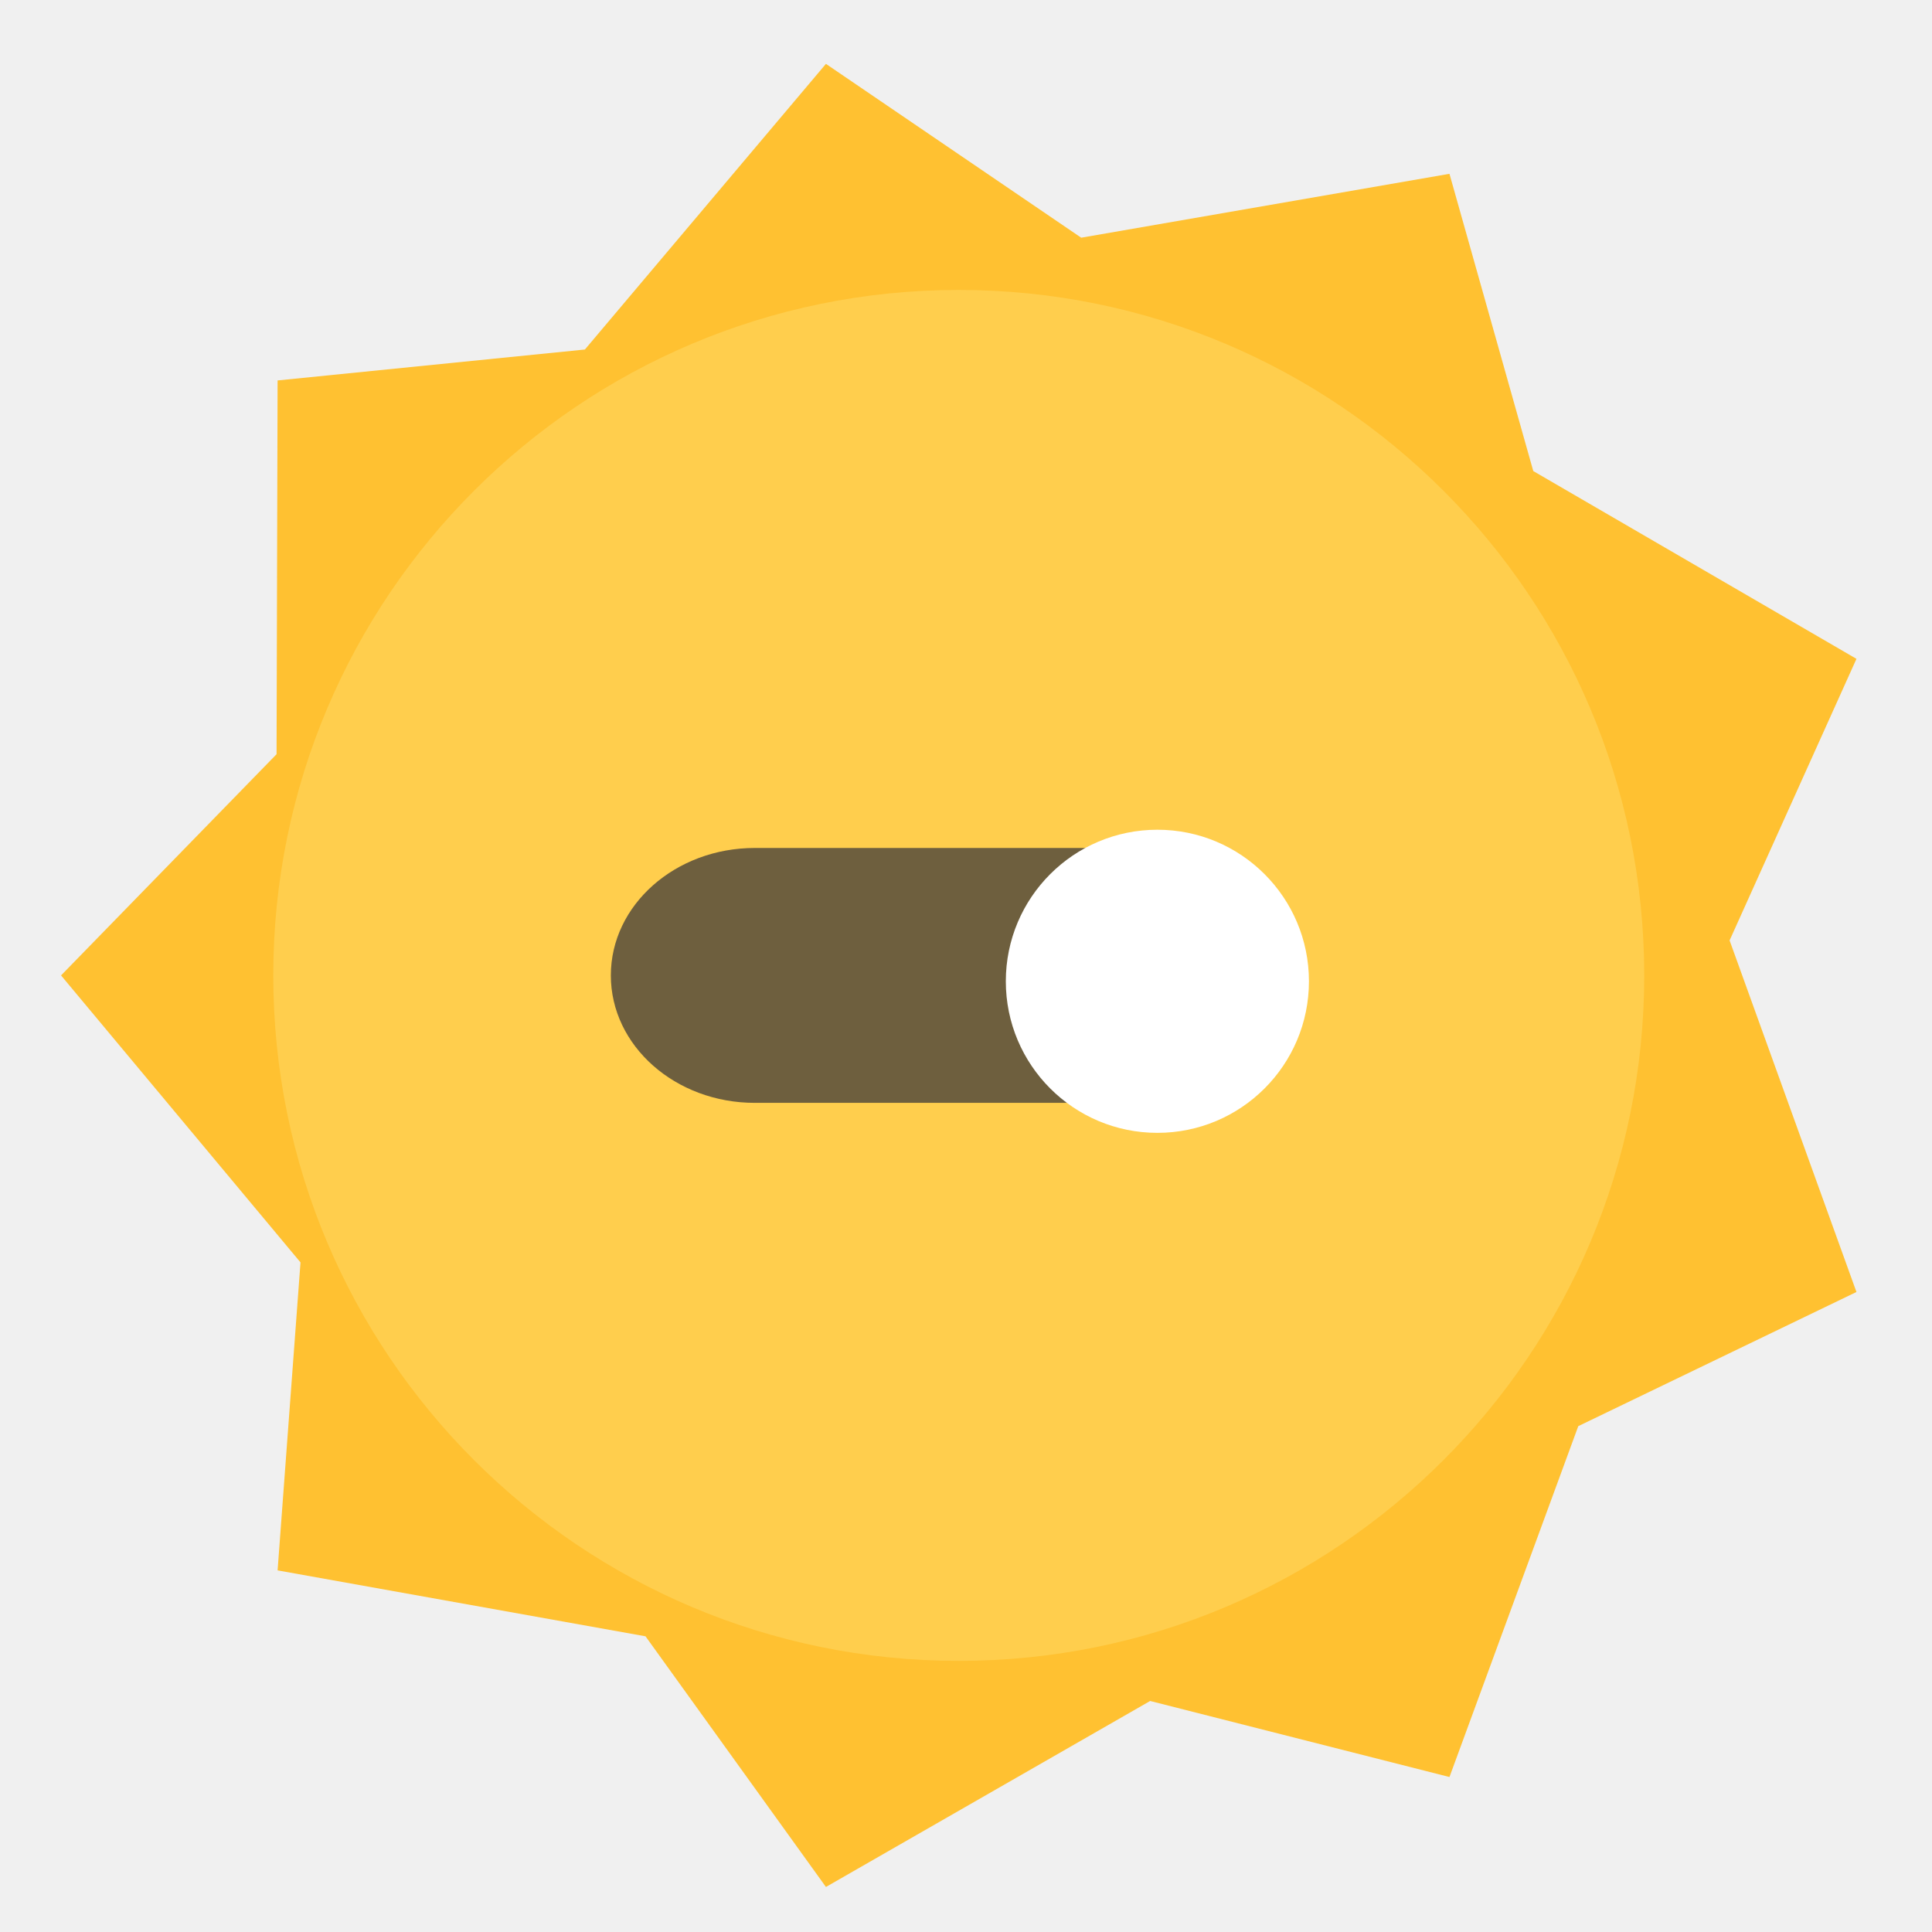
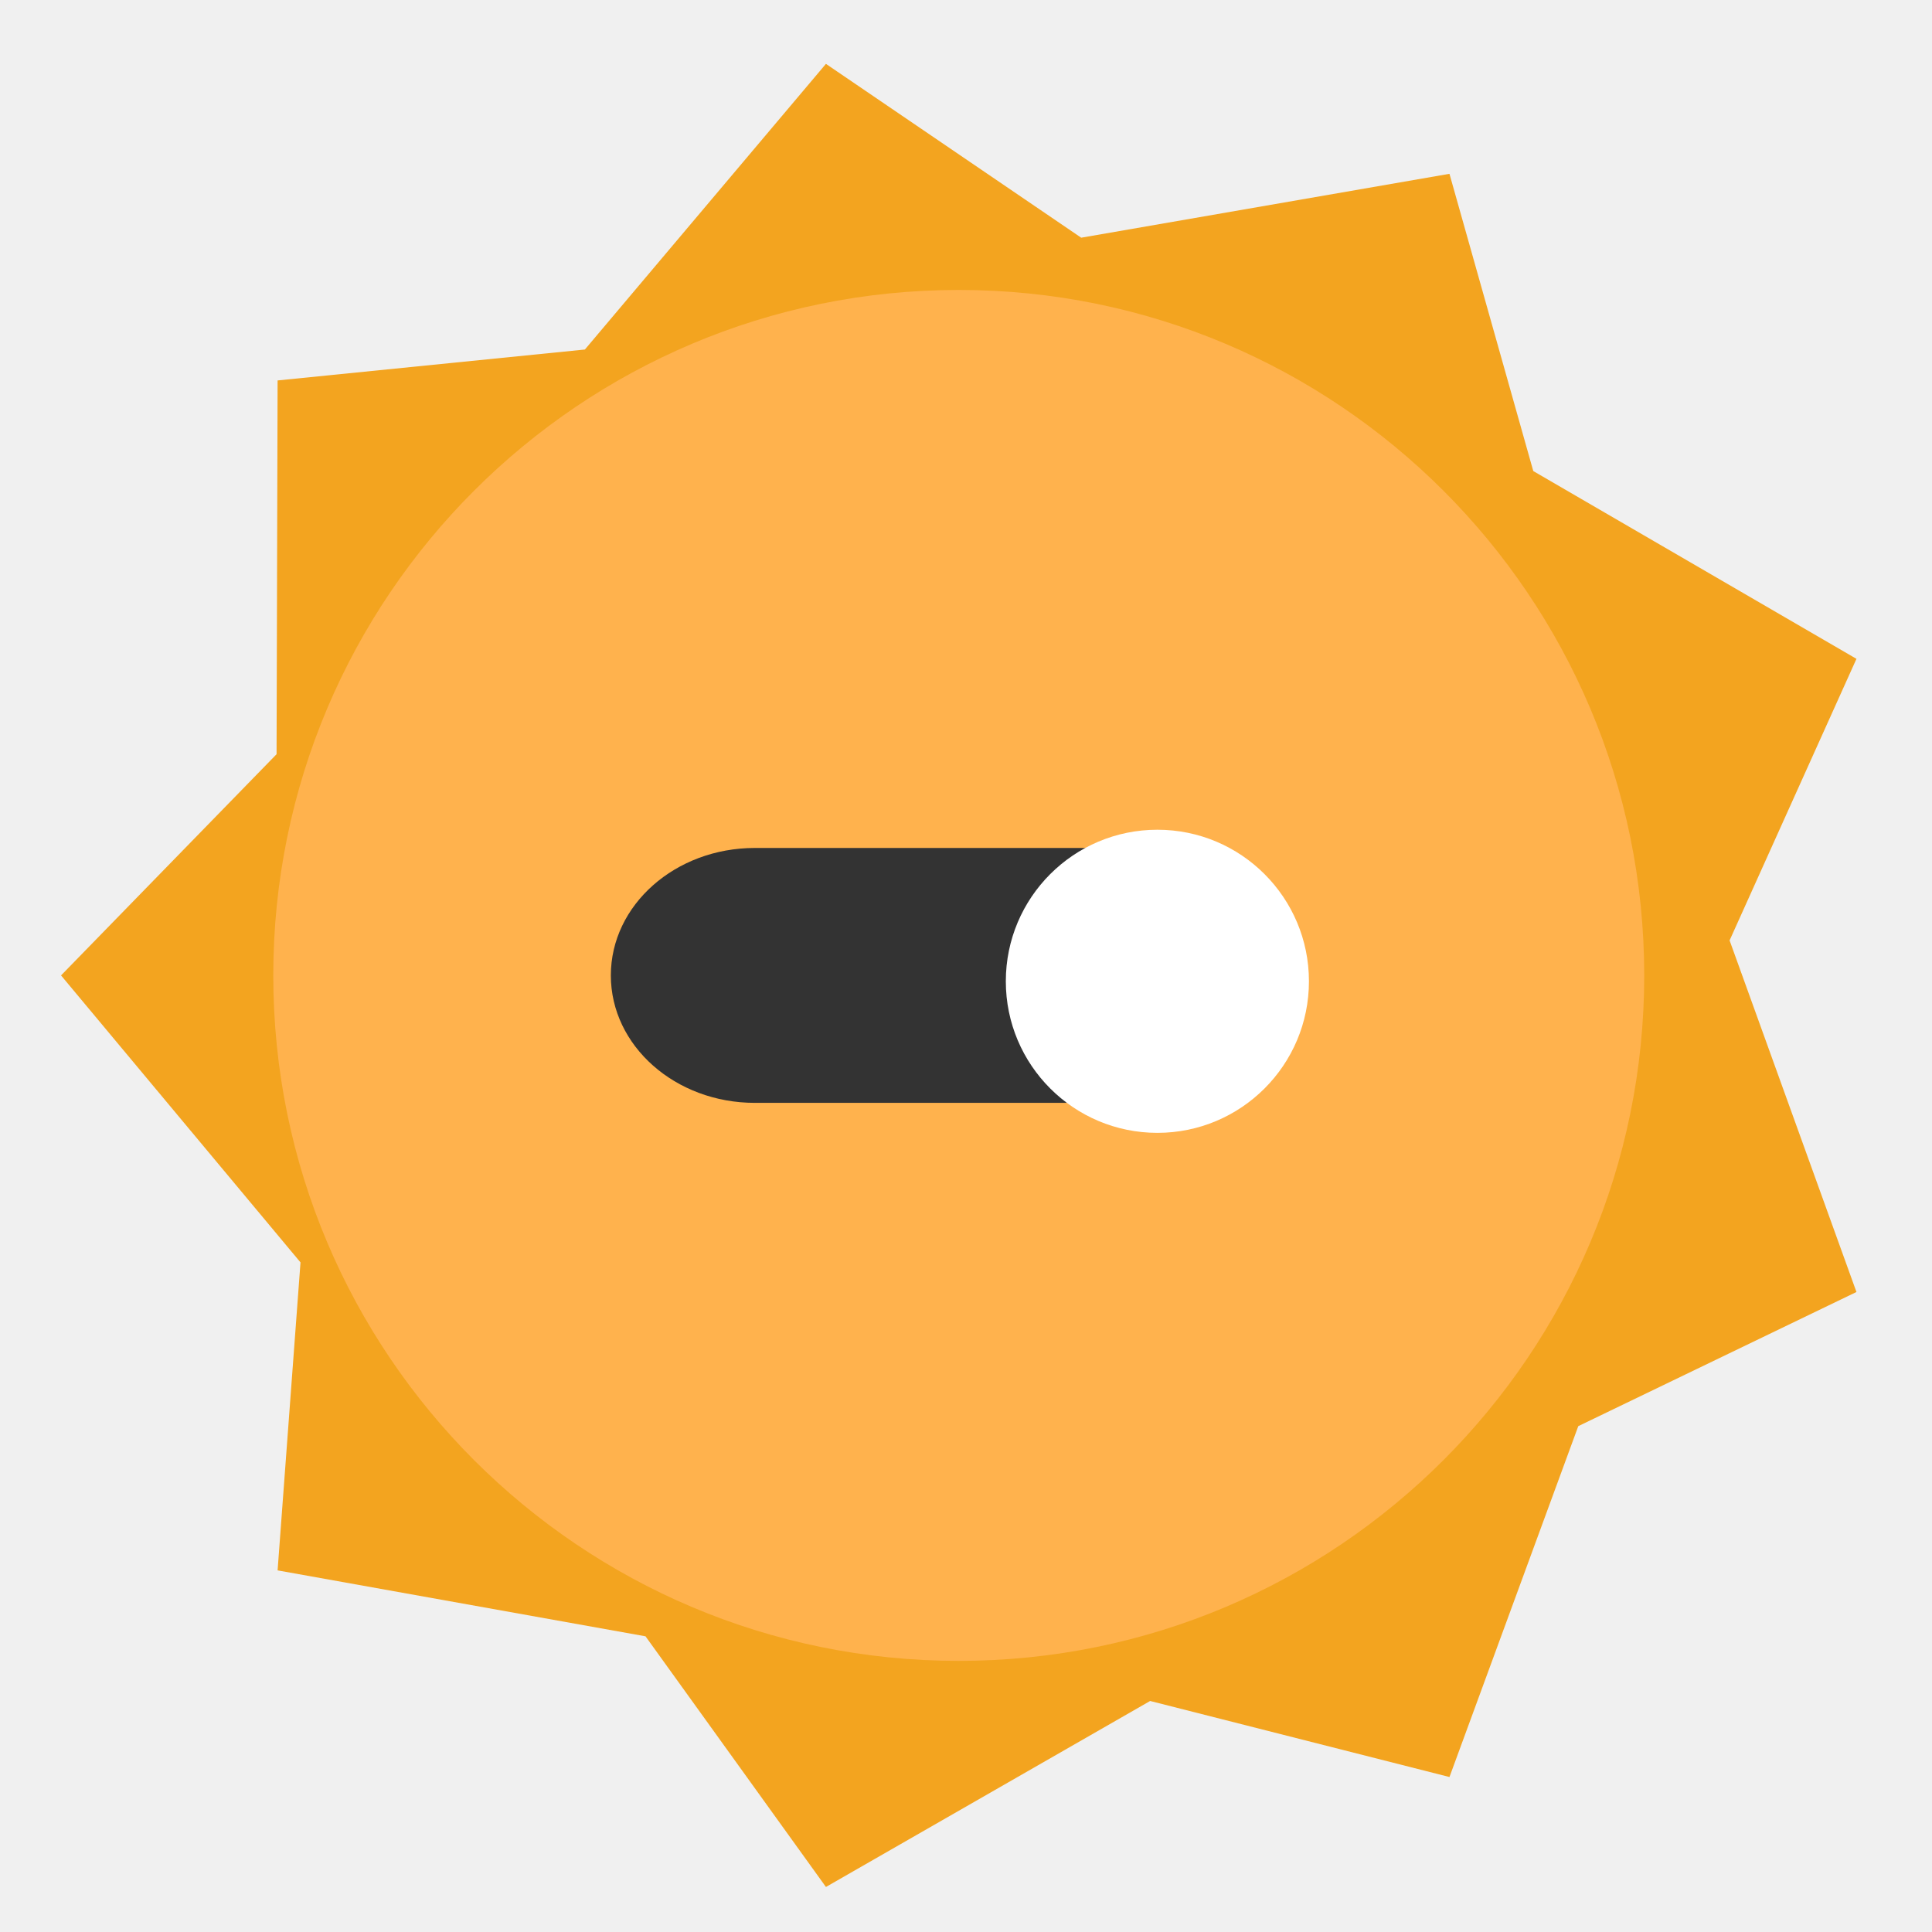
<svg xmlns="http://www.w3.org/2000/svg" xmlns:xlink="http://www.w3.org/1999/xlink" viewBox="0 0 512 512" version="1.1" id="svg859" height="512" width="512">
  <defs id="defs861">
    <linearGradient id="linearGradient4656">
      <stop style="stop-color:#000000;stop-opacity:1;" offset="0" id="stop4658" />
      <stop style="stop-color:#000000;stop-opacity:0;" offset="1" id="stop4660" />
    </linearGradient>
    <clipPath id="clipPath4418" clipPathUnits="userSpaceOnUse">
      <circle r="238.829" cy="260.261" cx="259.484" id="circle4420" style="opacity:1;fill:#ff8c3d;fill-opacity:1;stroke:none;stroke-width:15;stroke-linecap:round;stroke-linejoin:round;stroke-miterlimit:4;stroke-dasharray:none;stroke-dashoffset:0;stroke-opacity:1" />
    </clipPath>
    <clipPath clipPathUnits="userSpaceOnUse" id="clipPath4666">
      <circle r="238.829" cy="260.261" cx="259.484" id="circle4668" style="opacity:1;fill:#ff8c3d;fill-opacity:1;stroke:none;stroke-width:15;stroke-linecap:round;stroke-linejoin:round;stroke-miterlimit:4;stroke-dasharray:none;stroke-dashoffset:0;stroke-opacity:1" />
    </clipPath>
    <linearGradient xlink:href="#linearGradient4656" id="linearGradient4708" x1="-218.216" y1="-223.557" x2="439.627" y2="488.468" gradientUnits="userSpaceOnUse" />
    <clipPath clipPathUnits="userSpaceOnUse" id="clipPath4418-5">
      <circle style="opacity:1;fill:#ff8c3d;fill-opacity:1;stroke:none;stroke-width:15;stroke-linecap:round;stroke-linejoin:round;stroke-miterlimit:4;stroke-dasharray:none;stroke-dashoffset:0;stroke-opacity:1" id="circle4420-6" cx="259.484" cy="260.261" r="238.829" />
    </clipPath>
  </defs>
  <g id="layer1" transform="translate(0,-540.3622)">
-     <path style="opacity:1;fill:#ffc131;fill-opacity:1;stroke:none;stroke-width:15;stroke-linecap:round;stroke-linejoin:round;stroke-miterlimit:4;stroke-dasharray:none;stroke-dashoffset:0;stroke-opacity:1" id="path4741" d="m 384.124,1011.291 -79.325,-20.152 -85.919,49.289 -47.814,-66.427 -97.5,-17.47 6.071,-81.62 -63.46,-76.055 57.115,-58.622 0.274,-99.052 81.434,-8.194 63.88,-75.702 67.649,46.067 97.595,-16.93 22.211,78.774 85.645,49.764 -33.62,74.621 33.62,93.172 -73.72,35.552 z" />
-     <circle style="opacity:1;fill:#ffce4d;fill-opacity:1;stroke:none;stroke-width:15;stroke-linecap:round;stroke-linejoin:round;stroke-miterlimit:4;stroke-dasharray:none;stroke-dashoffset:0;stroke-opacity:1" id="path4745" cx="254.078" cy="798.857" r="181.657" />
-     <rect style="opacity:1;fill:#2e2e37;fill-opacity:0.69;stroke:none;stroke-width:15;stroke-linecap:round;stroke-linejoin:round;stroke-miterlimit:4;stroke-dasharray:none;stroke-dashoffset:0;stroke-opacity:1" id="rect4747" width="184.396" height="67.551" x="161.88" y="765.081" rx="38.154" ry="37.436" />
+     <path style="opacity:1;fill:#f3a41f;fill-opacity:1;stroke:none;stroke-width:15;stroke-linecap:round;stroke-linejoin:round;stroke-miterlimit:4;stroke-dasharray:none;stroke-dashoffset:0;stroke-opacity:1" id="path4741" d="m 384.124,1011.291 -79.325,-20.152 -85.919,49.289 -47.814,-66.427 -97.5,-17.47 6.071,-81.62 -63.46,-76.055 57.115,-58.622 0.274,-99.052 81.434,-8.194 63.88,-75.702 67.649,46.067 97.595,-16.93 22.211,78.774 85.645,49.764 -33.62,74.621 33.62,93.172 -73.72,35.552 z" />
+     <circle style="opacity:1;fill:#ffb24d;fill-opacity:1;stroke:none;stroke-width:15;stroke-linecap:round;stroke-linejoin:round;stroke-miterlimit:4;stroke-dasharray:none;stroke-dashoffset:0;stroke-opacity:1" id="path4745" cx="254.078" cy="798.857" r="181.657" />
+     <rect style="opacity:1;fill:#333333;fill-opacity:1;stroke:none;stroke-width:15;stroke-linecap:round;stroke-linejoin:round;stroke-miterlimit:4;stroke-dasharray:none;stroke-dashoffset:0;stroke-opacity:1" id="rect4747" width="184.396" height="67.551" x="161.88" y="765.081" rx="38.154" ry="37.436" />
    <circle style="opacity:1;fill:#ffffff;fill-opacity:1;stroke:none;stroke-width:15;stroke-linecap:round;stroke-linejoin:round;stroke-miterlimit:4;stroke-dasharray:none;stroke-dashoffset:0;stroke-opacity:1" id="path4749" cx="306.718" cy="800.415" r="40.165" />
  </g>
</svg>
